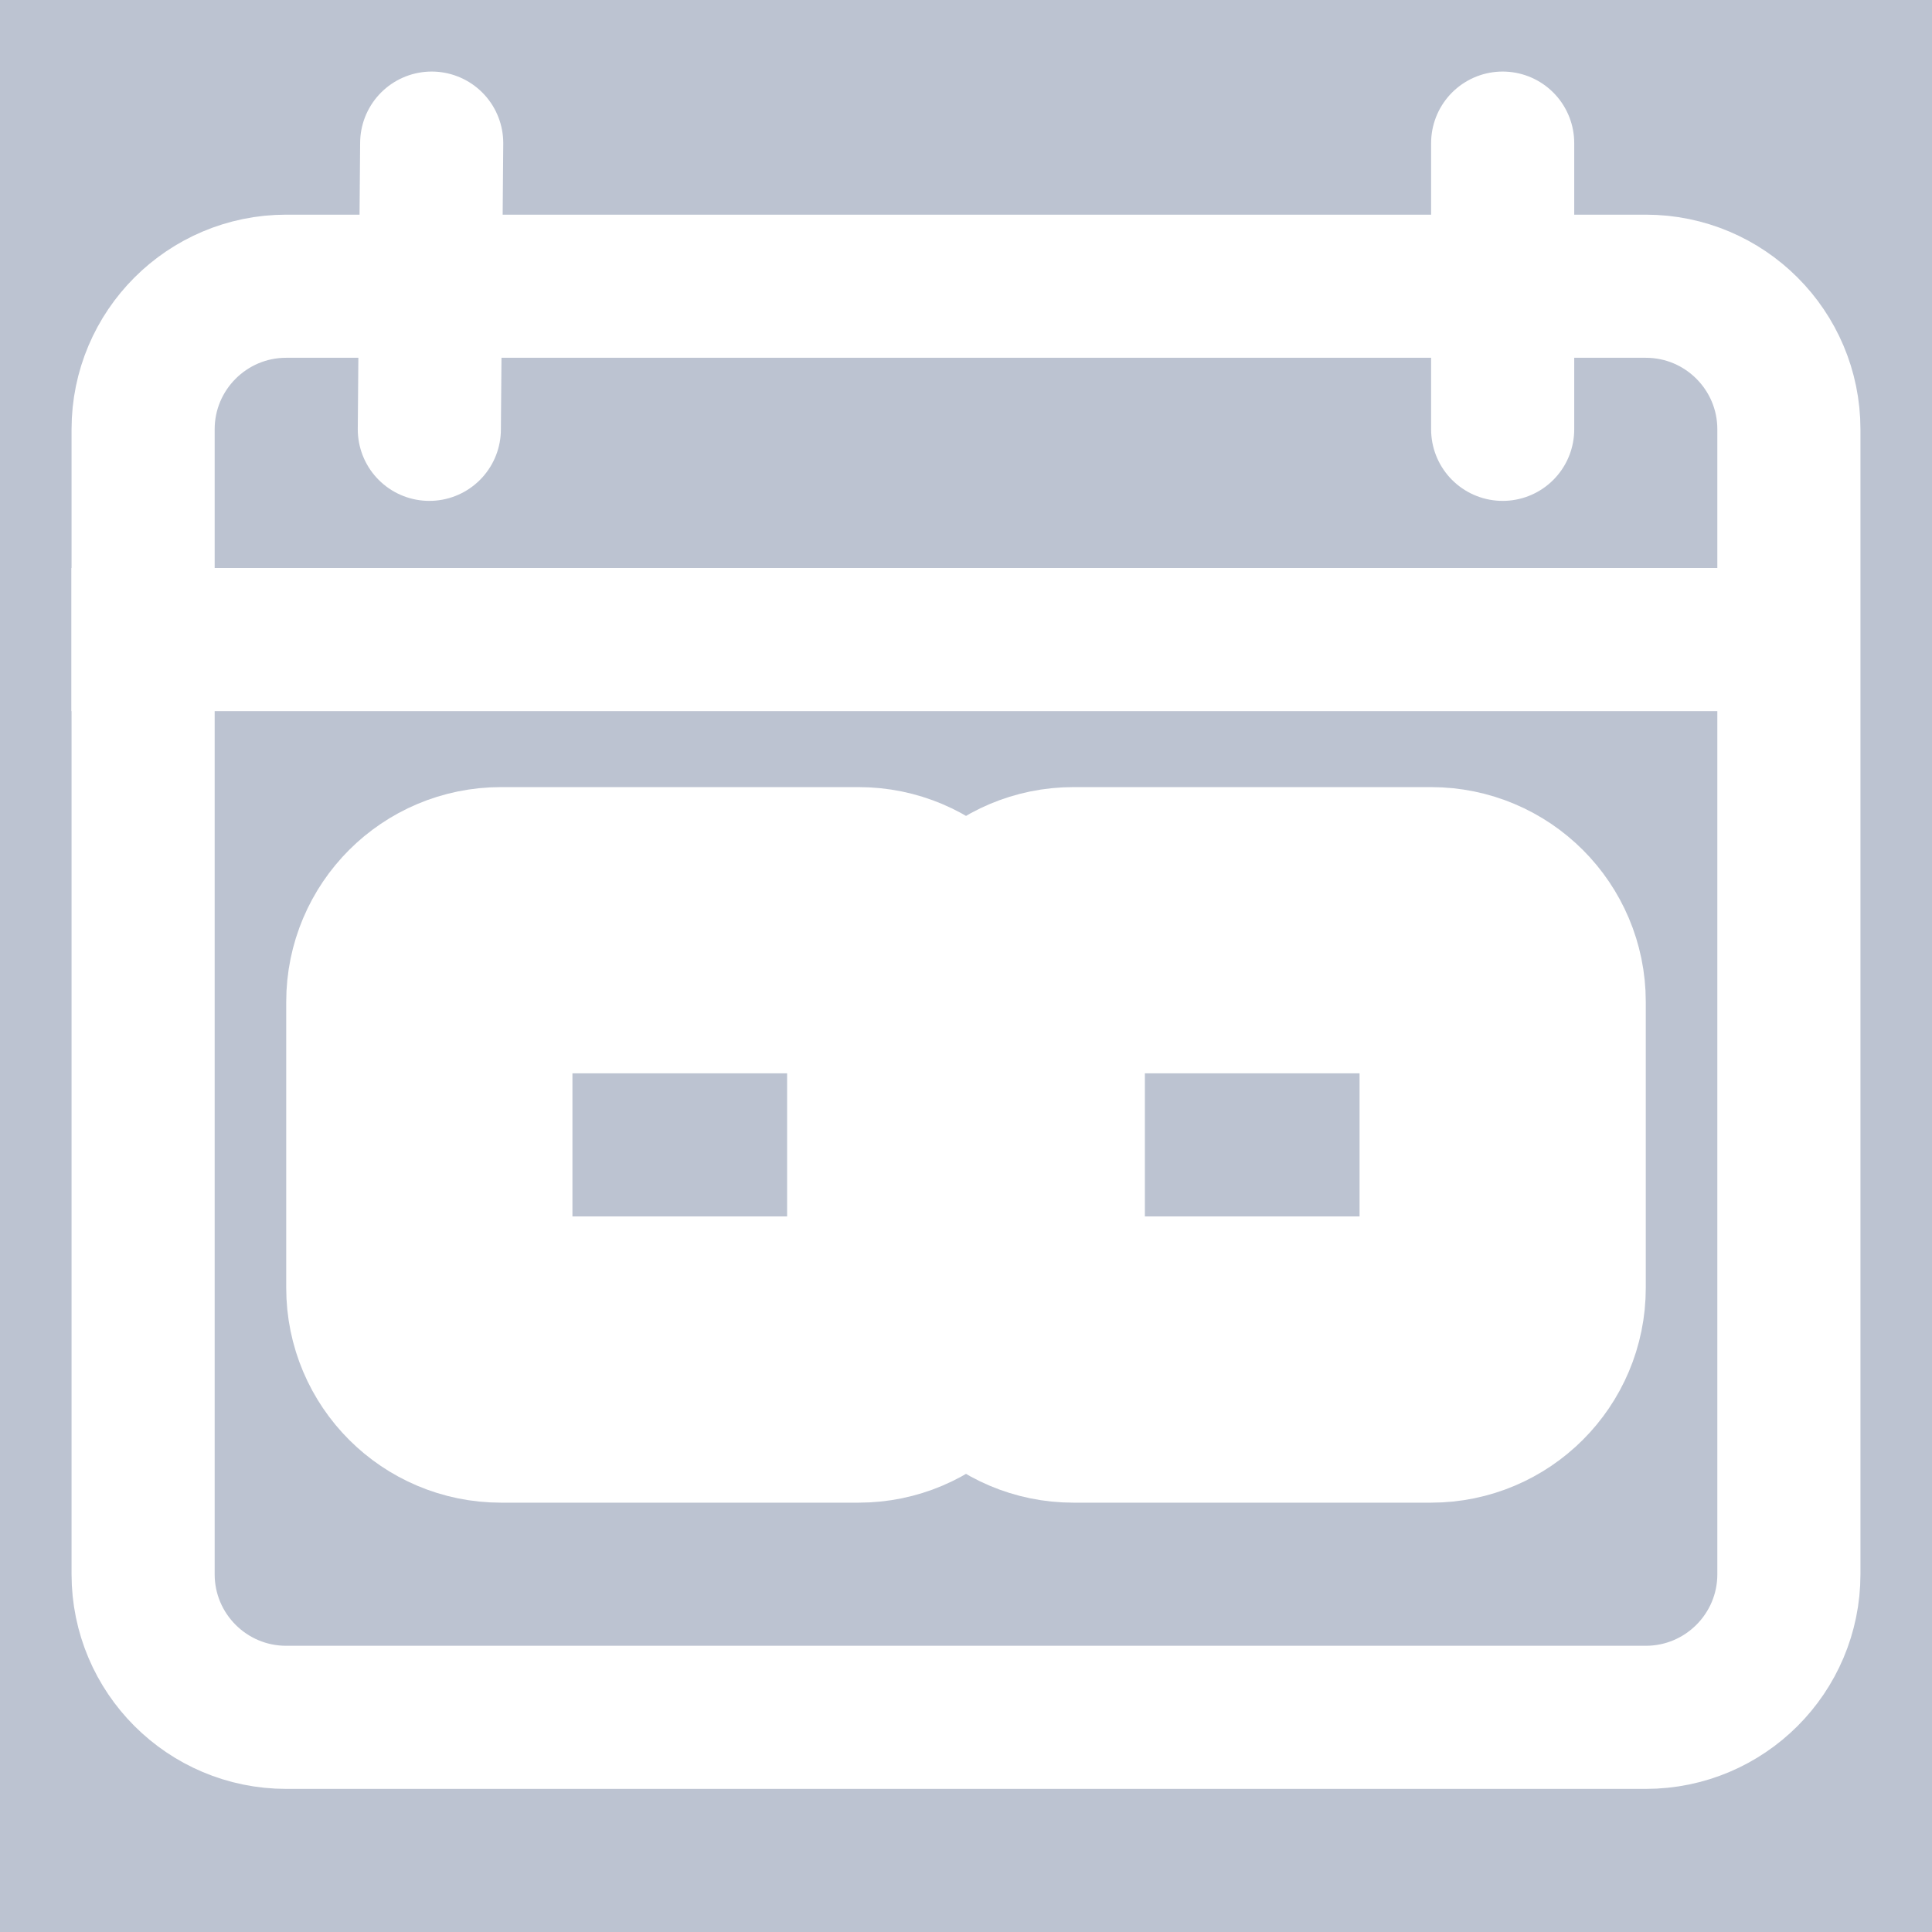
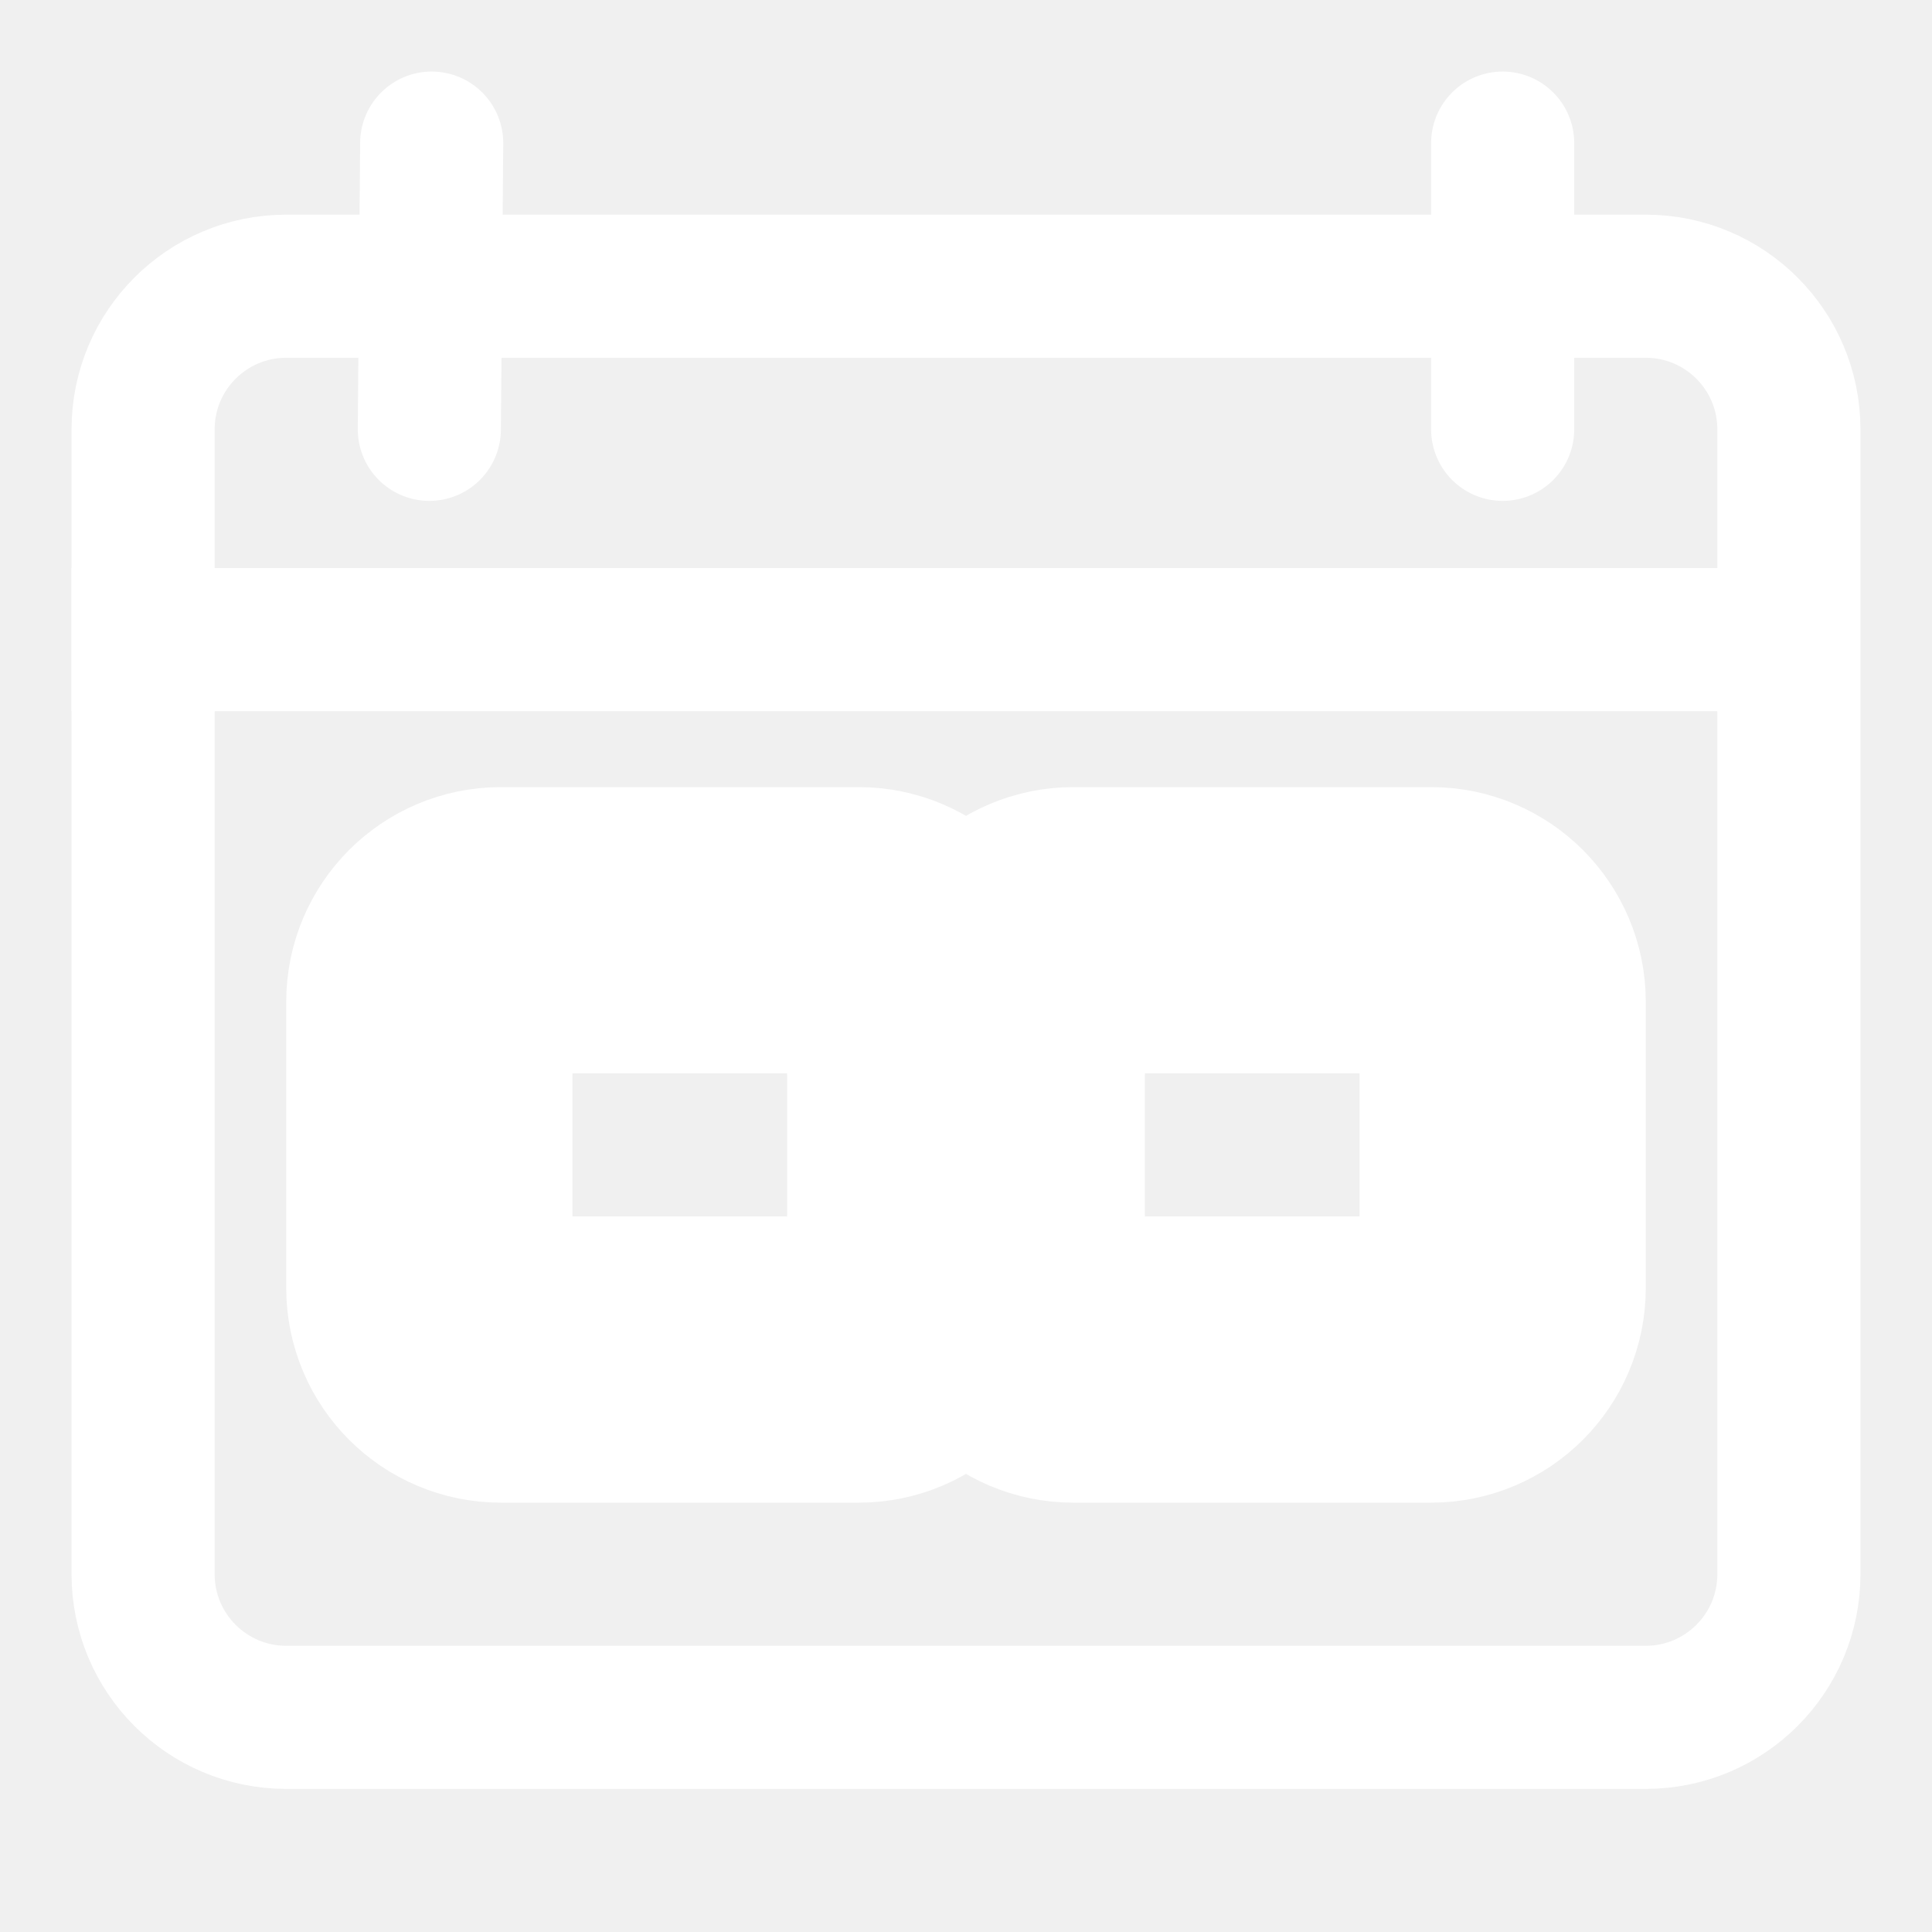
<svg xmlns="http://www.w3.org/2000/svg" width="27" height="27" viewBox="0 0 27 27" fill="none">
-   <rect width="27" height="27" fill="#BCC3D1" />
  <rect x="2" y="4" width="23" height="20" rx="2" stroke="white" stroke-width="2" />
  <rect x="6" y="13" width="7" height="6" rx="1" stroke="white" stroke-width="4" mask="url(#path-2-inside-1)" />
  <rect x="14" y="13" width="7" height="6" rx="1" stroke="white" stroke-width="4" mask="url(#path-3-inside-2)" />
  <path d="M0.999 8.938H25" stroke="white" stroke-width="2" />
  <path d="M6.033 2L6 6" stroke="white" stroke-width="2" stroke-linecap="round" />
  <path d="M21 2V6" stroke="white" stroke-width="2" stroke-linecap="round" />
</svg>
